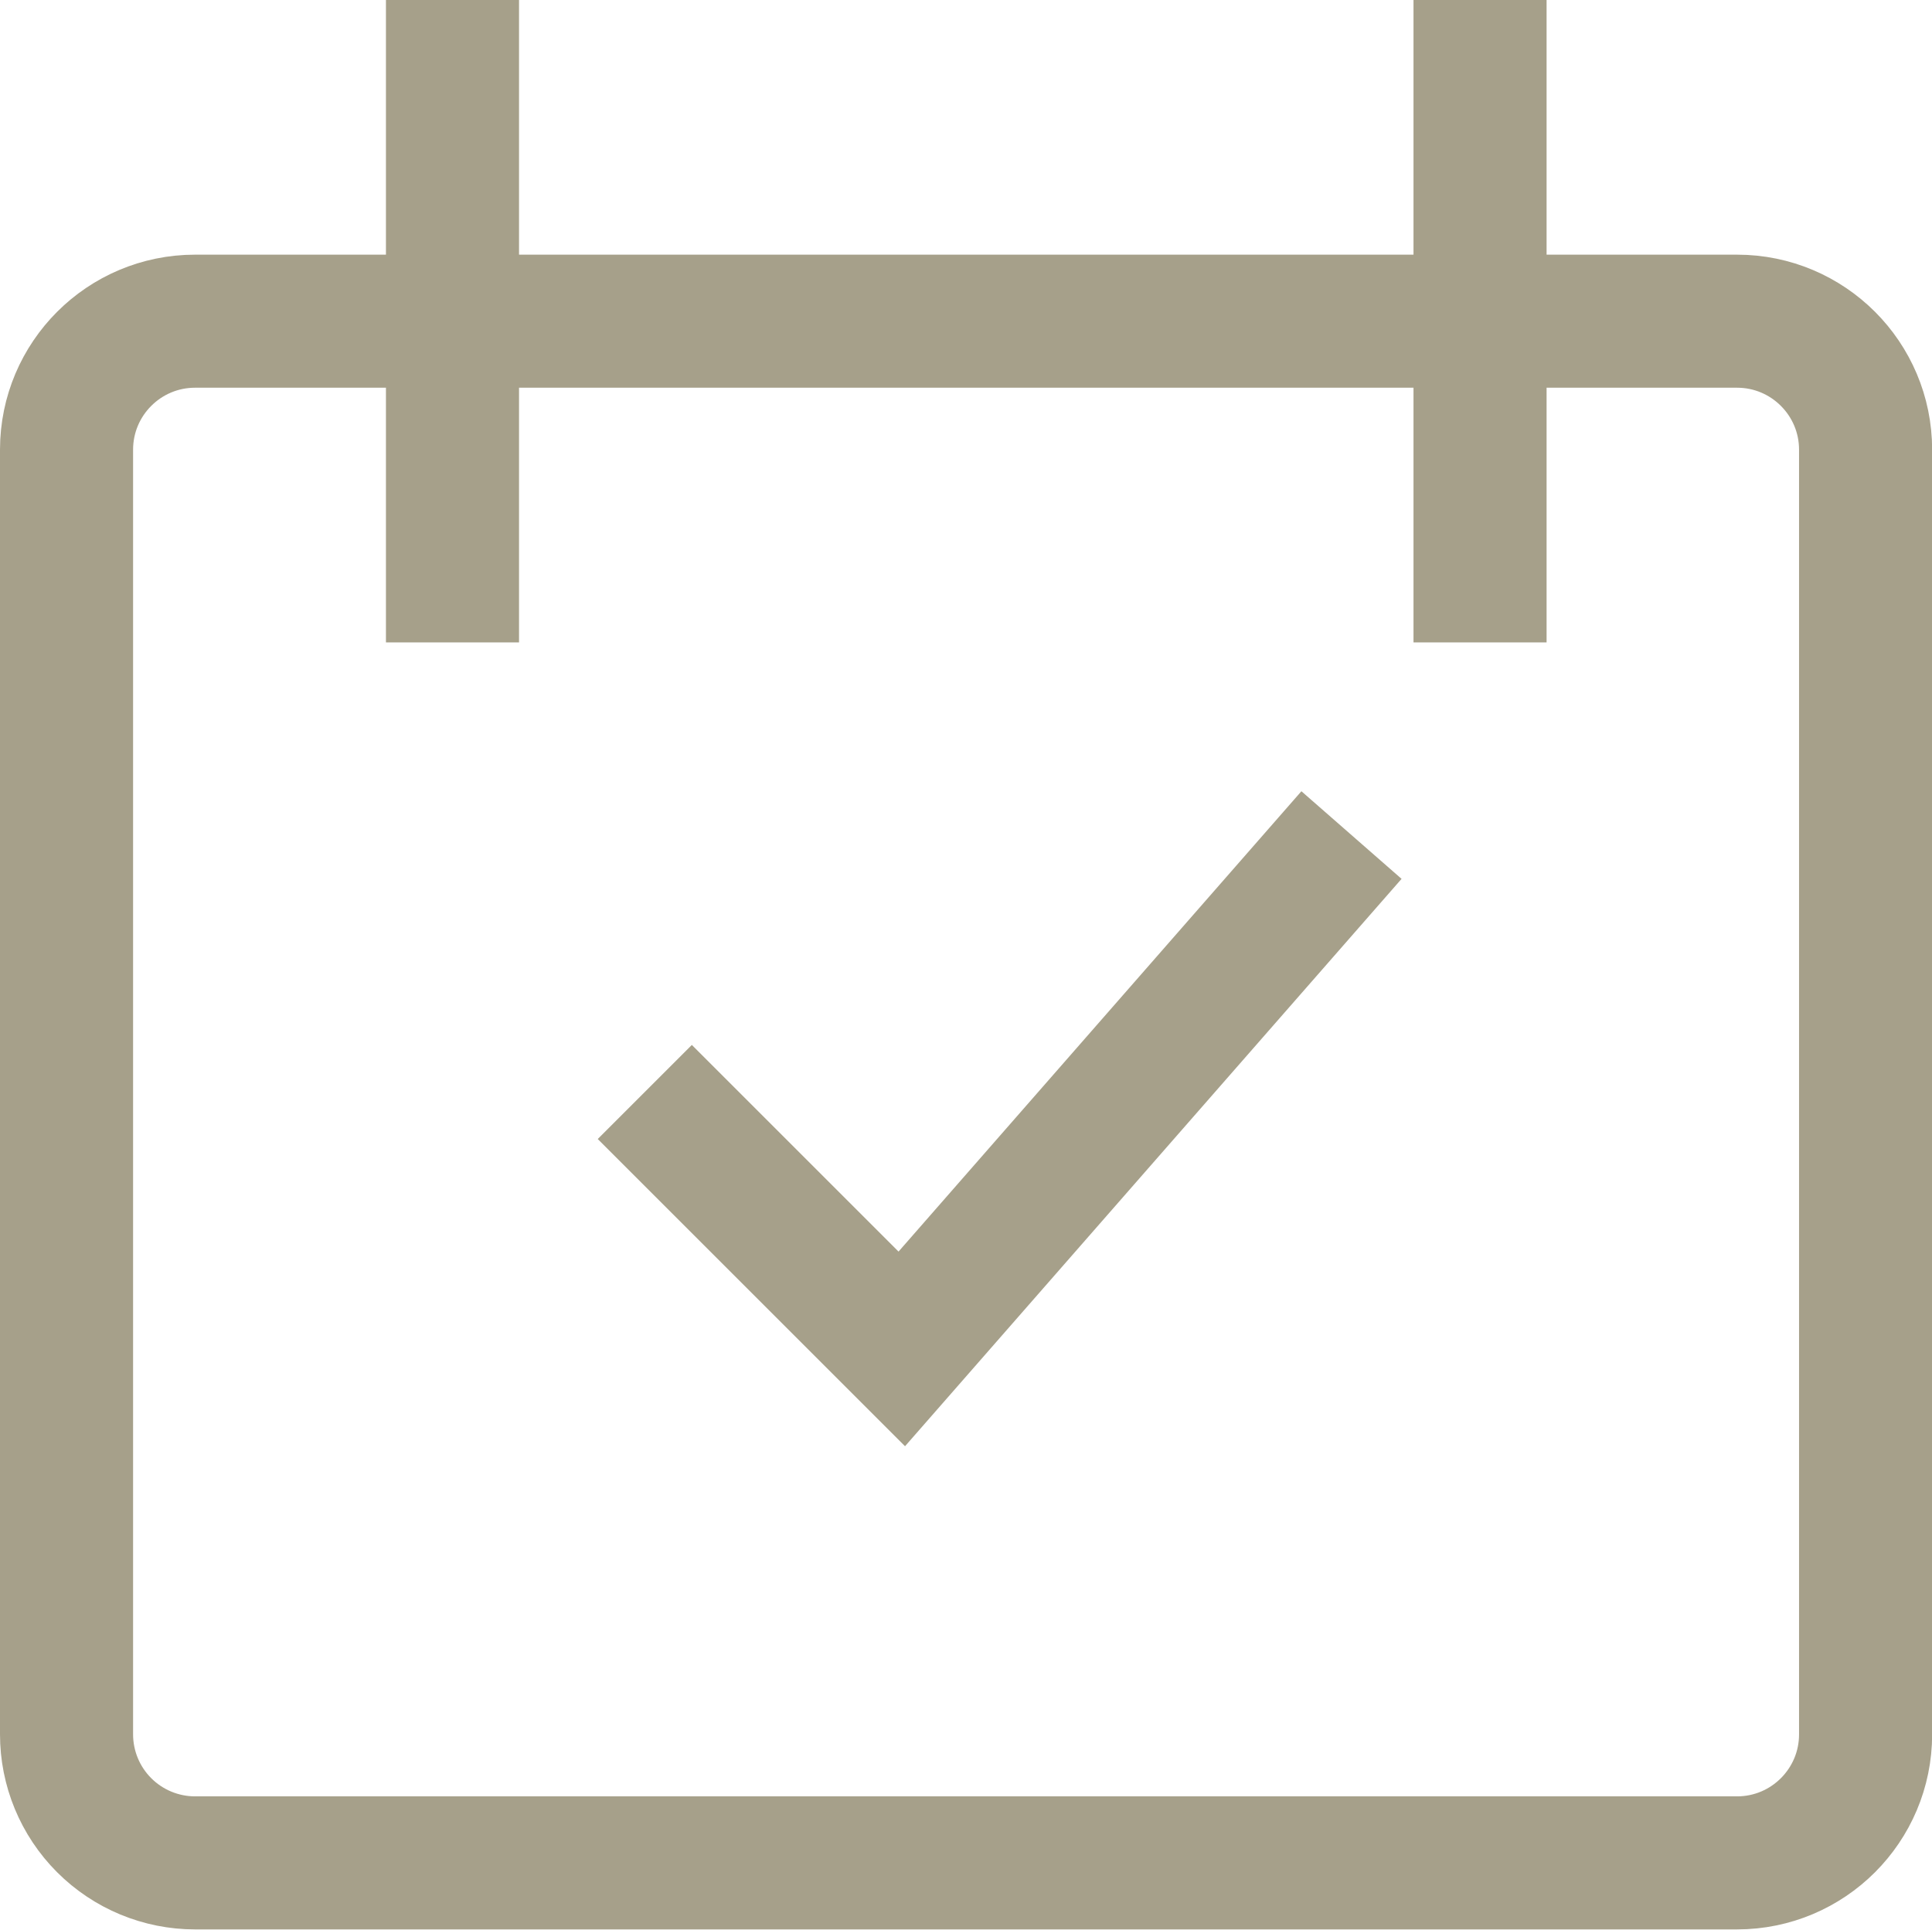
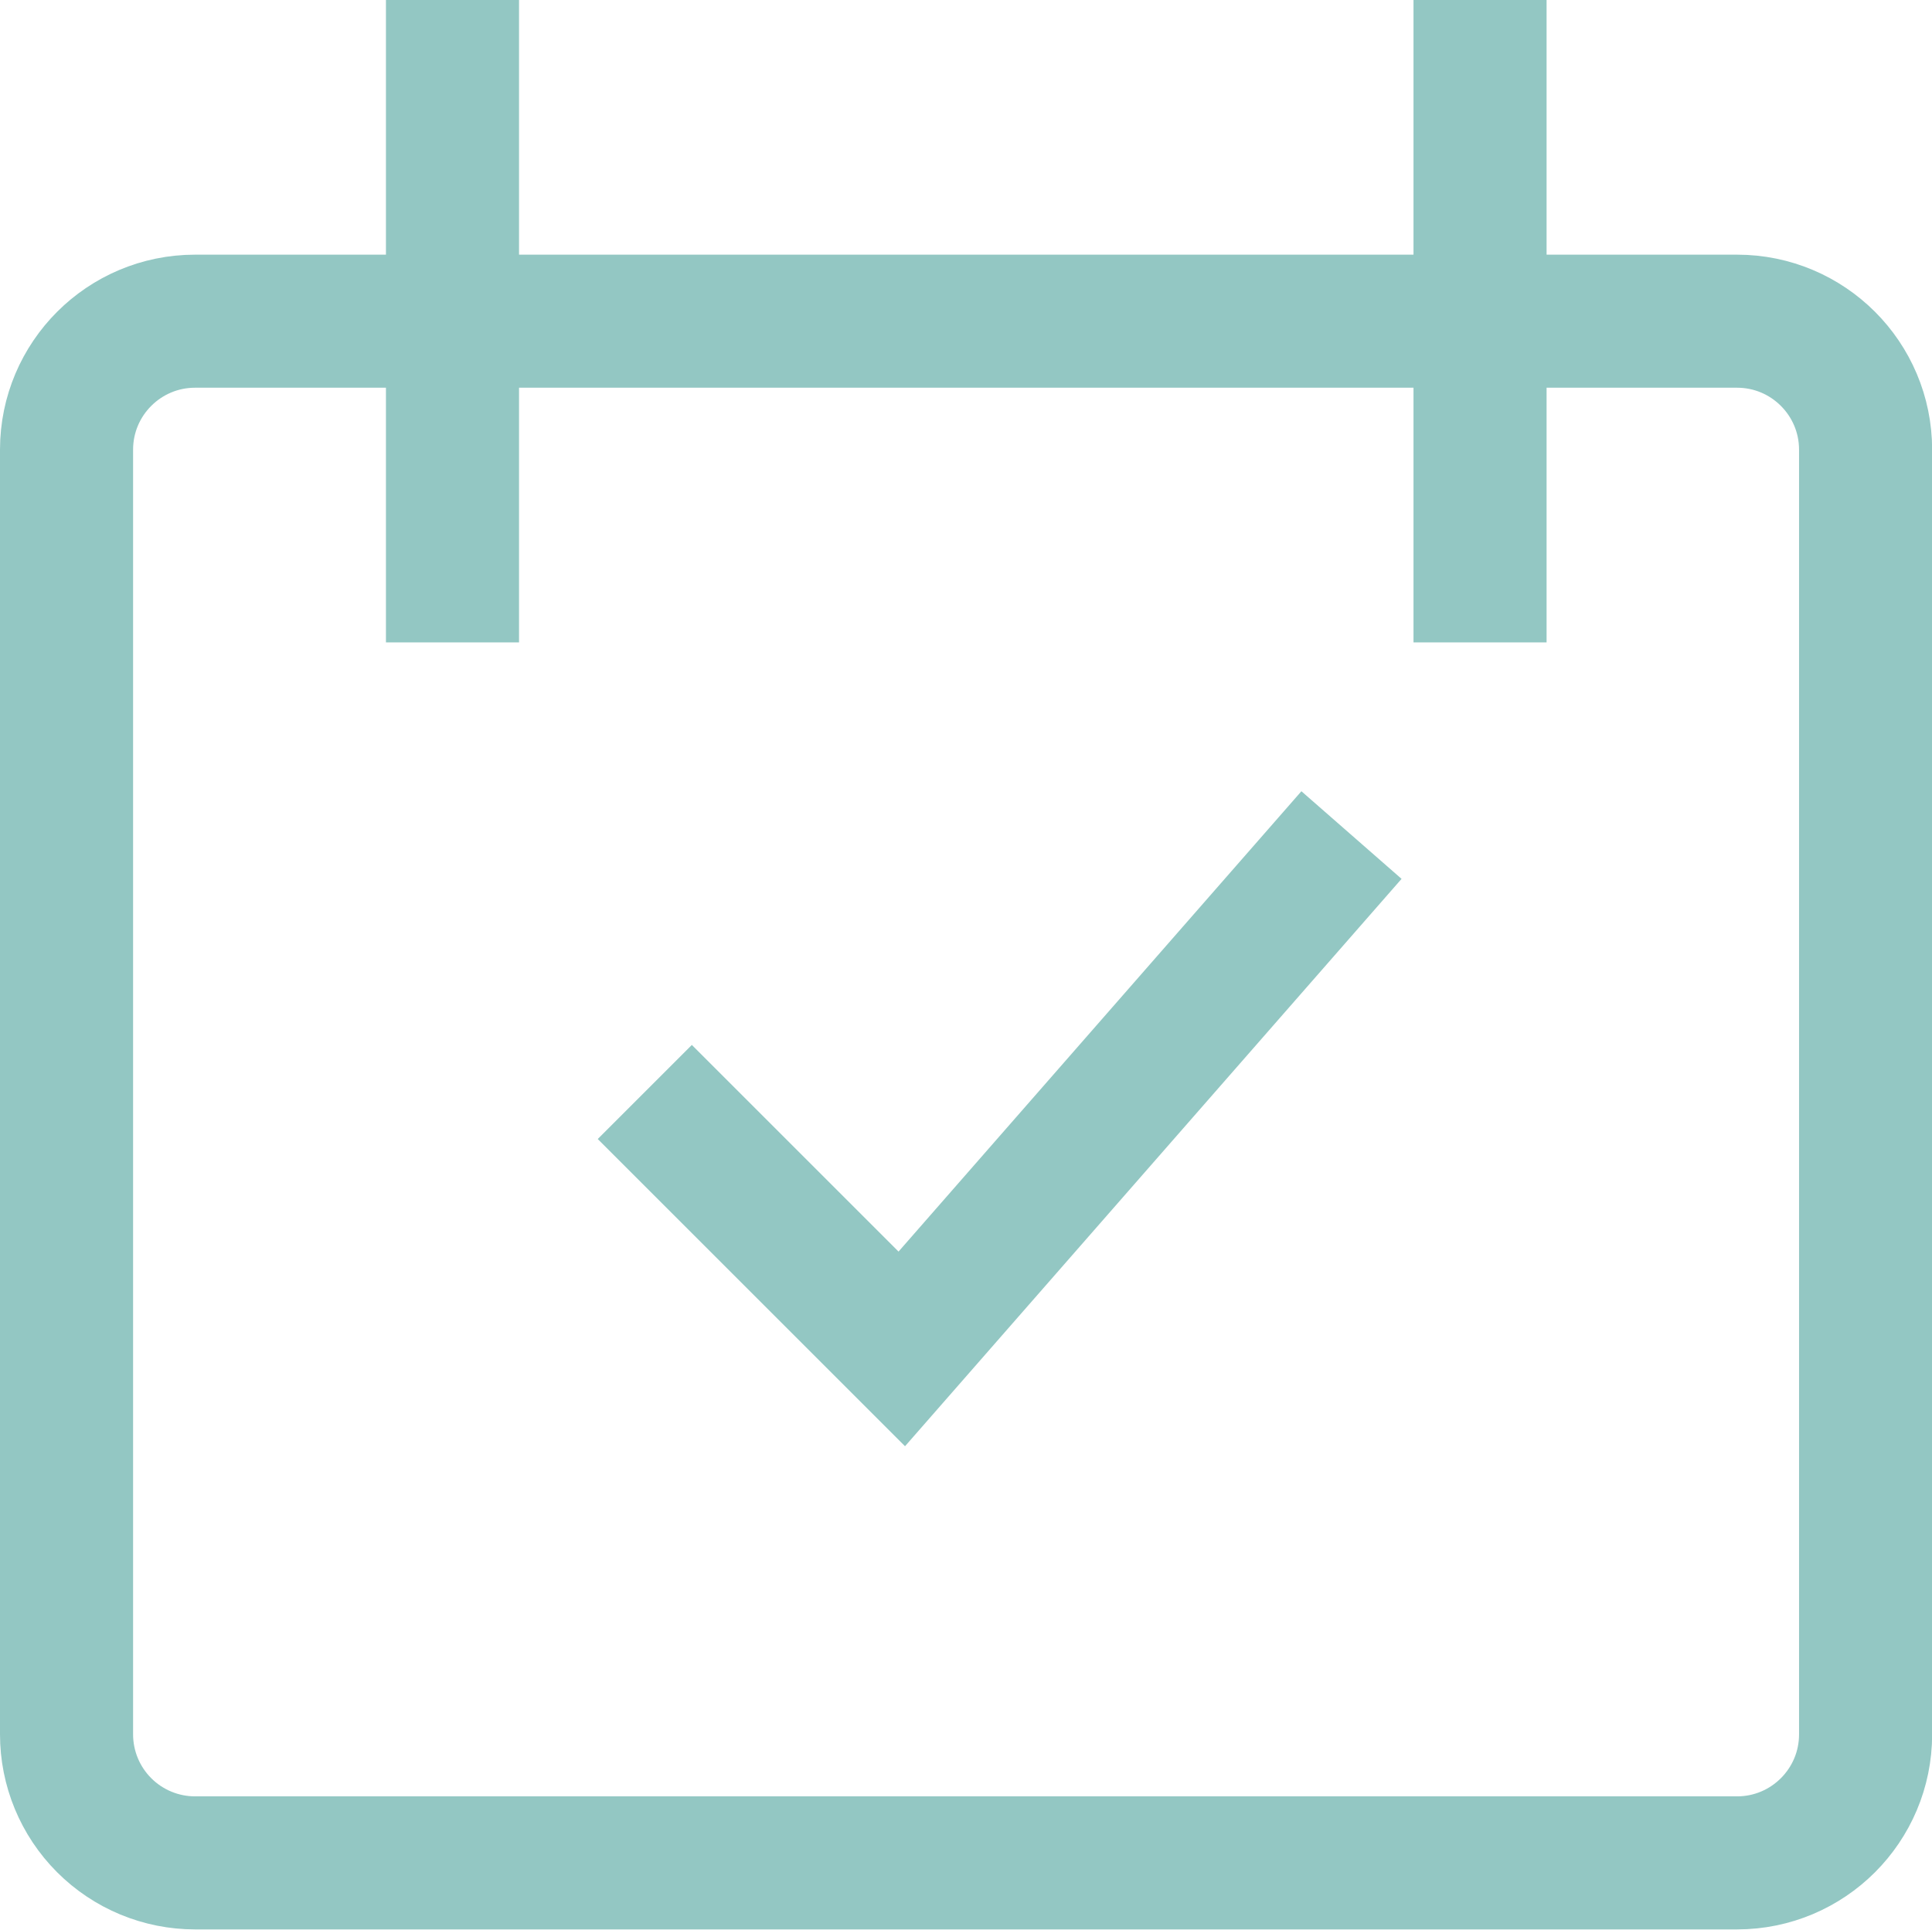
<svg xmlns="http://www.w3.org/2000/svg" width="14.517" height="14.5" viewBox="0 0 14.517 14.5">
-   <path id="icon_top_date" d="M3.4,0V4.828M11.121,0V4.828M4.845,8.207l1.931,1.931,3.379-3.862M1.466,2.414H13.052a.966.966,0,0,1,.966.966v9.655a.966.966,0,0,1-.966.966H1.466A.966.966,0,0,1,.5,13.034V3.379A.966.966,0,0,1,1.466,2.414Z" fill="none" stroke="#a6a08a" stroke-width="1" />
+   <path id="icon_top_date" d="M3.4,0V4.828M11.121,0V4.828M4.845,8.207l1.931,1.931,3.379-3.862M1.466,2.414H13.052a.966.966,0,0,1,.966.966v9.655a.966.966,0,0,1-.966.966H1.466A.966.966,0,0,1,.5,13.034V3.379A.966.966,0,0,1,1.466,2.414Z" fill="none" stroke="#93C7C3" stroke-width="1" />
</svg>
